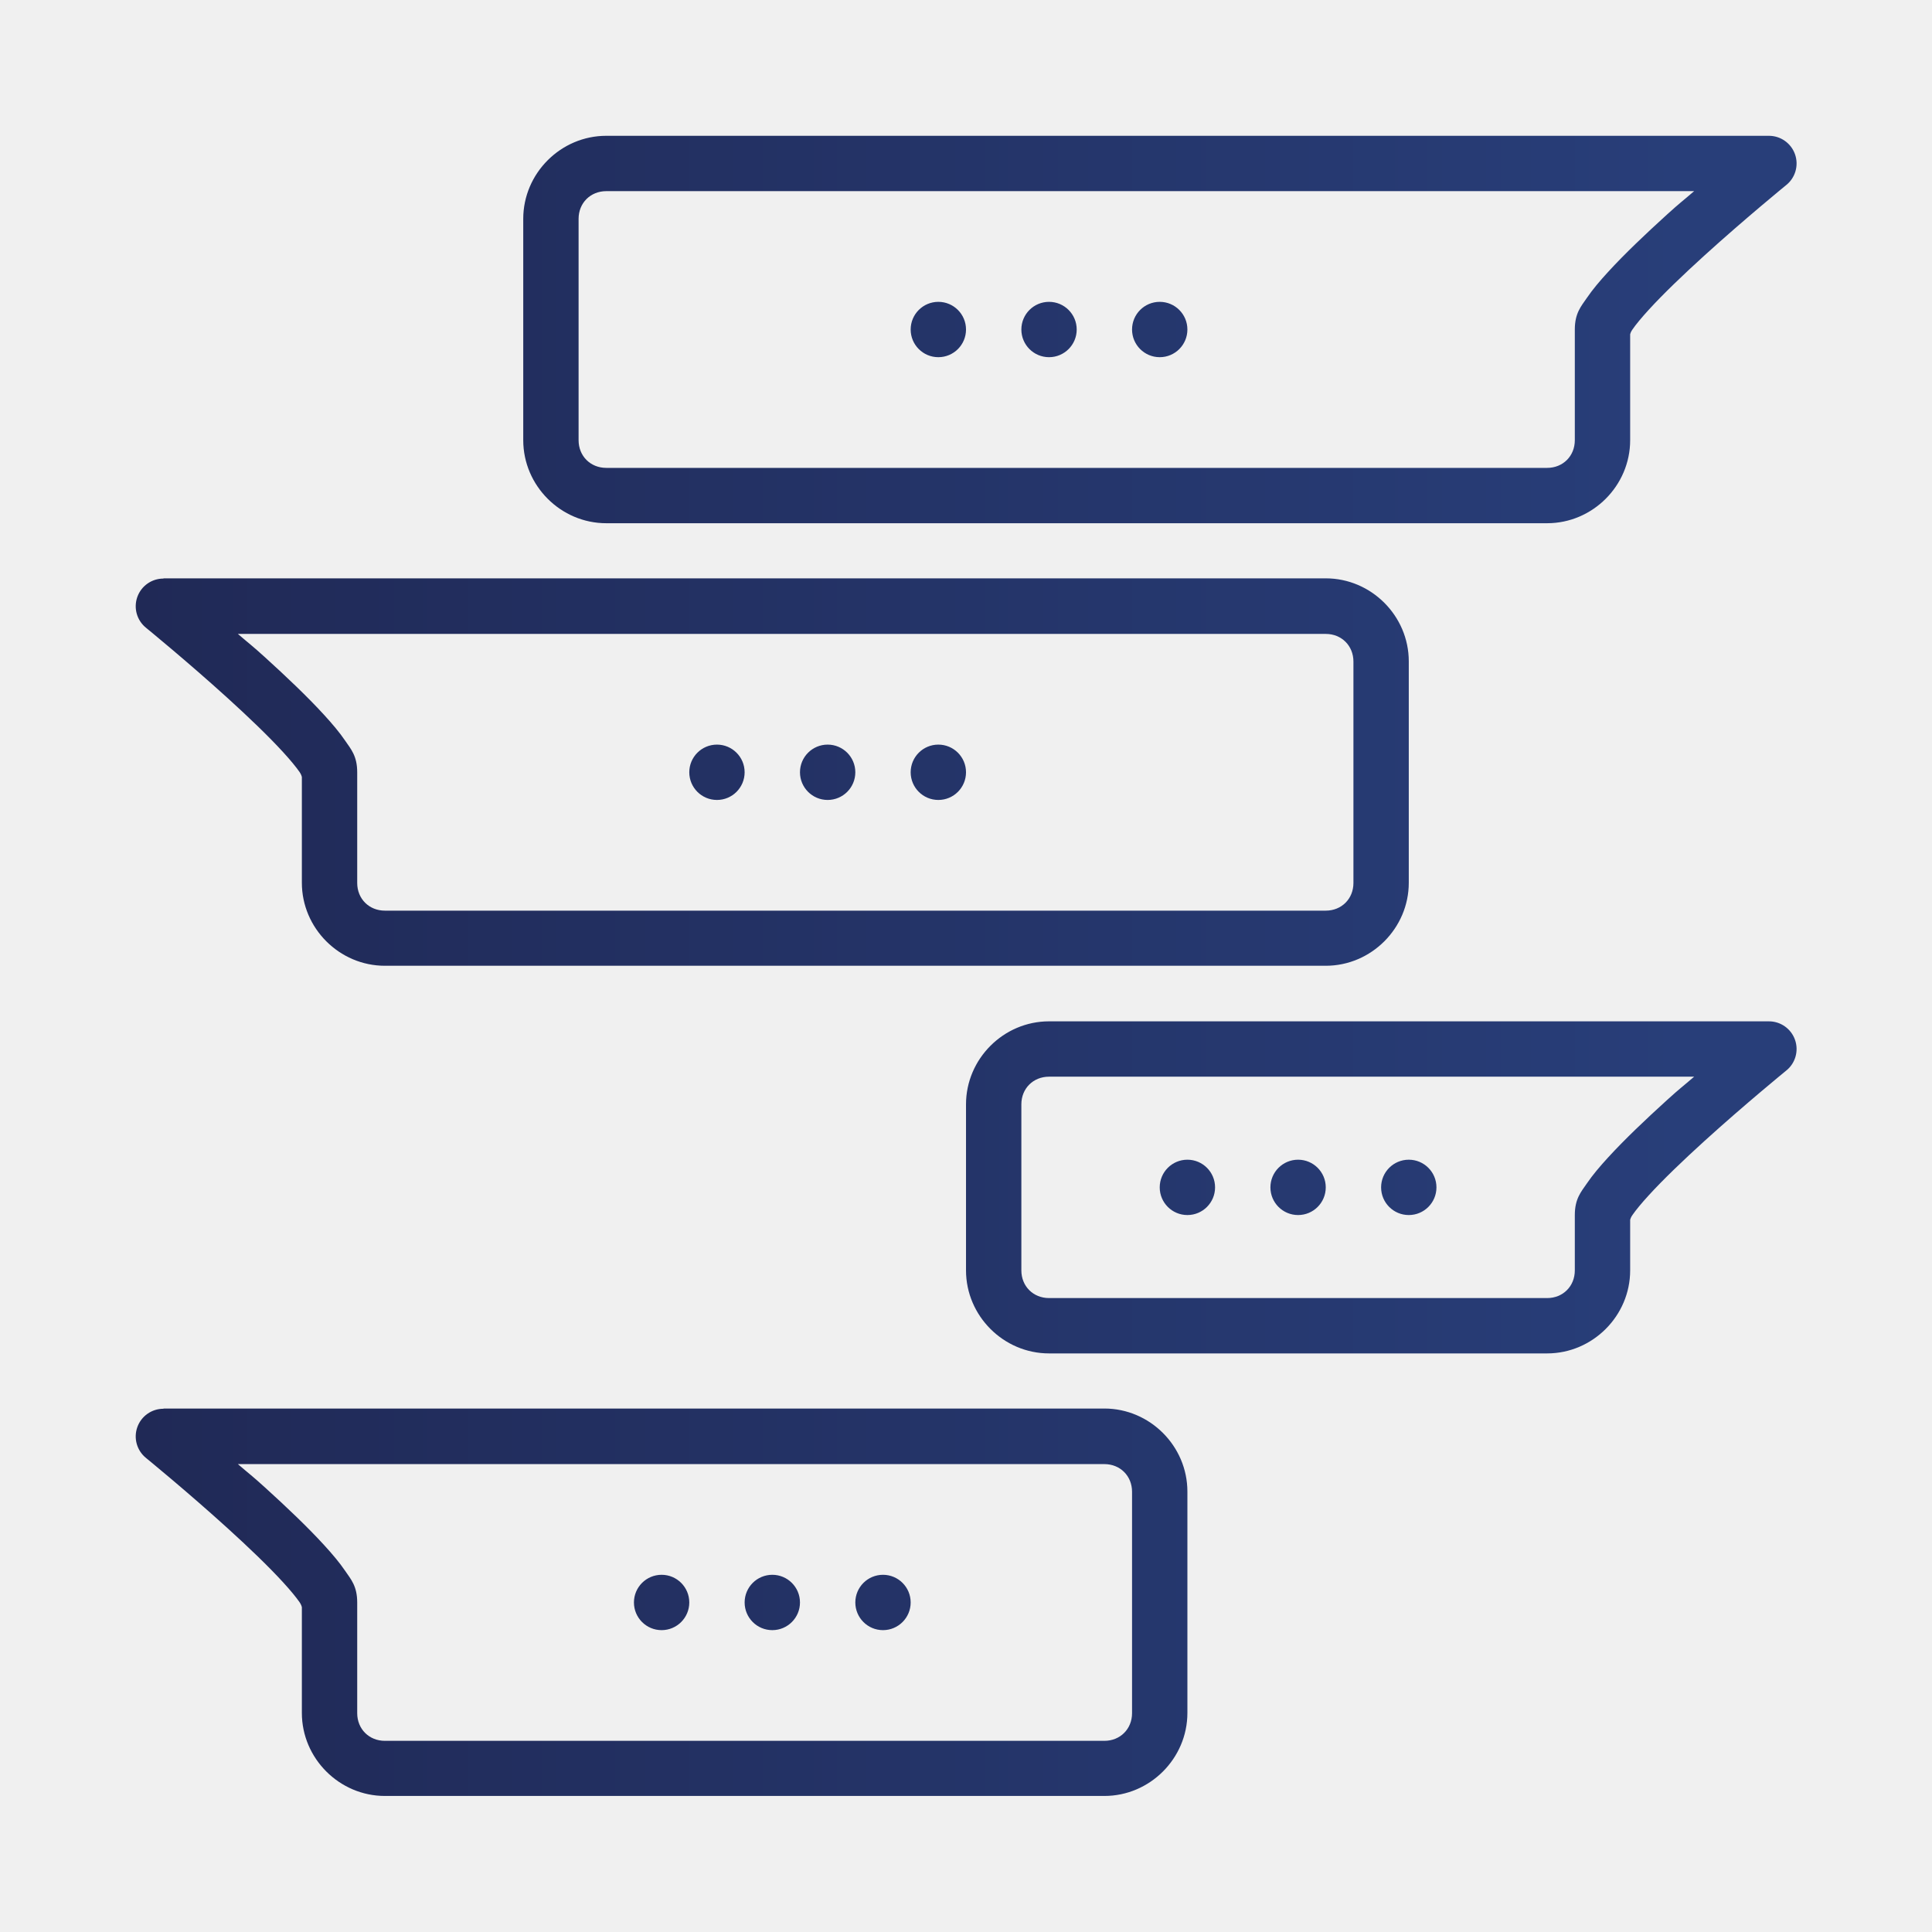
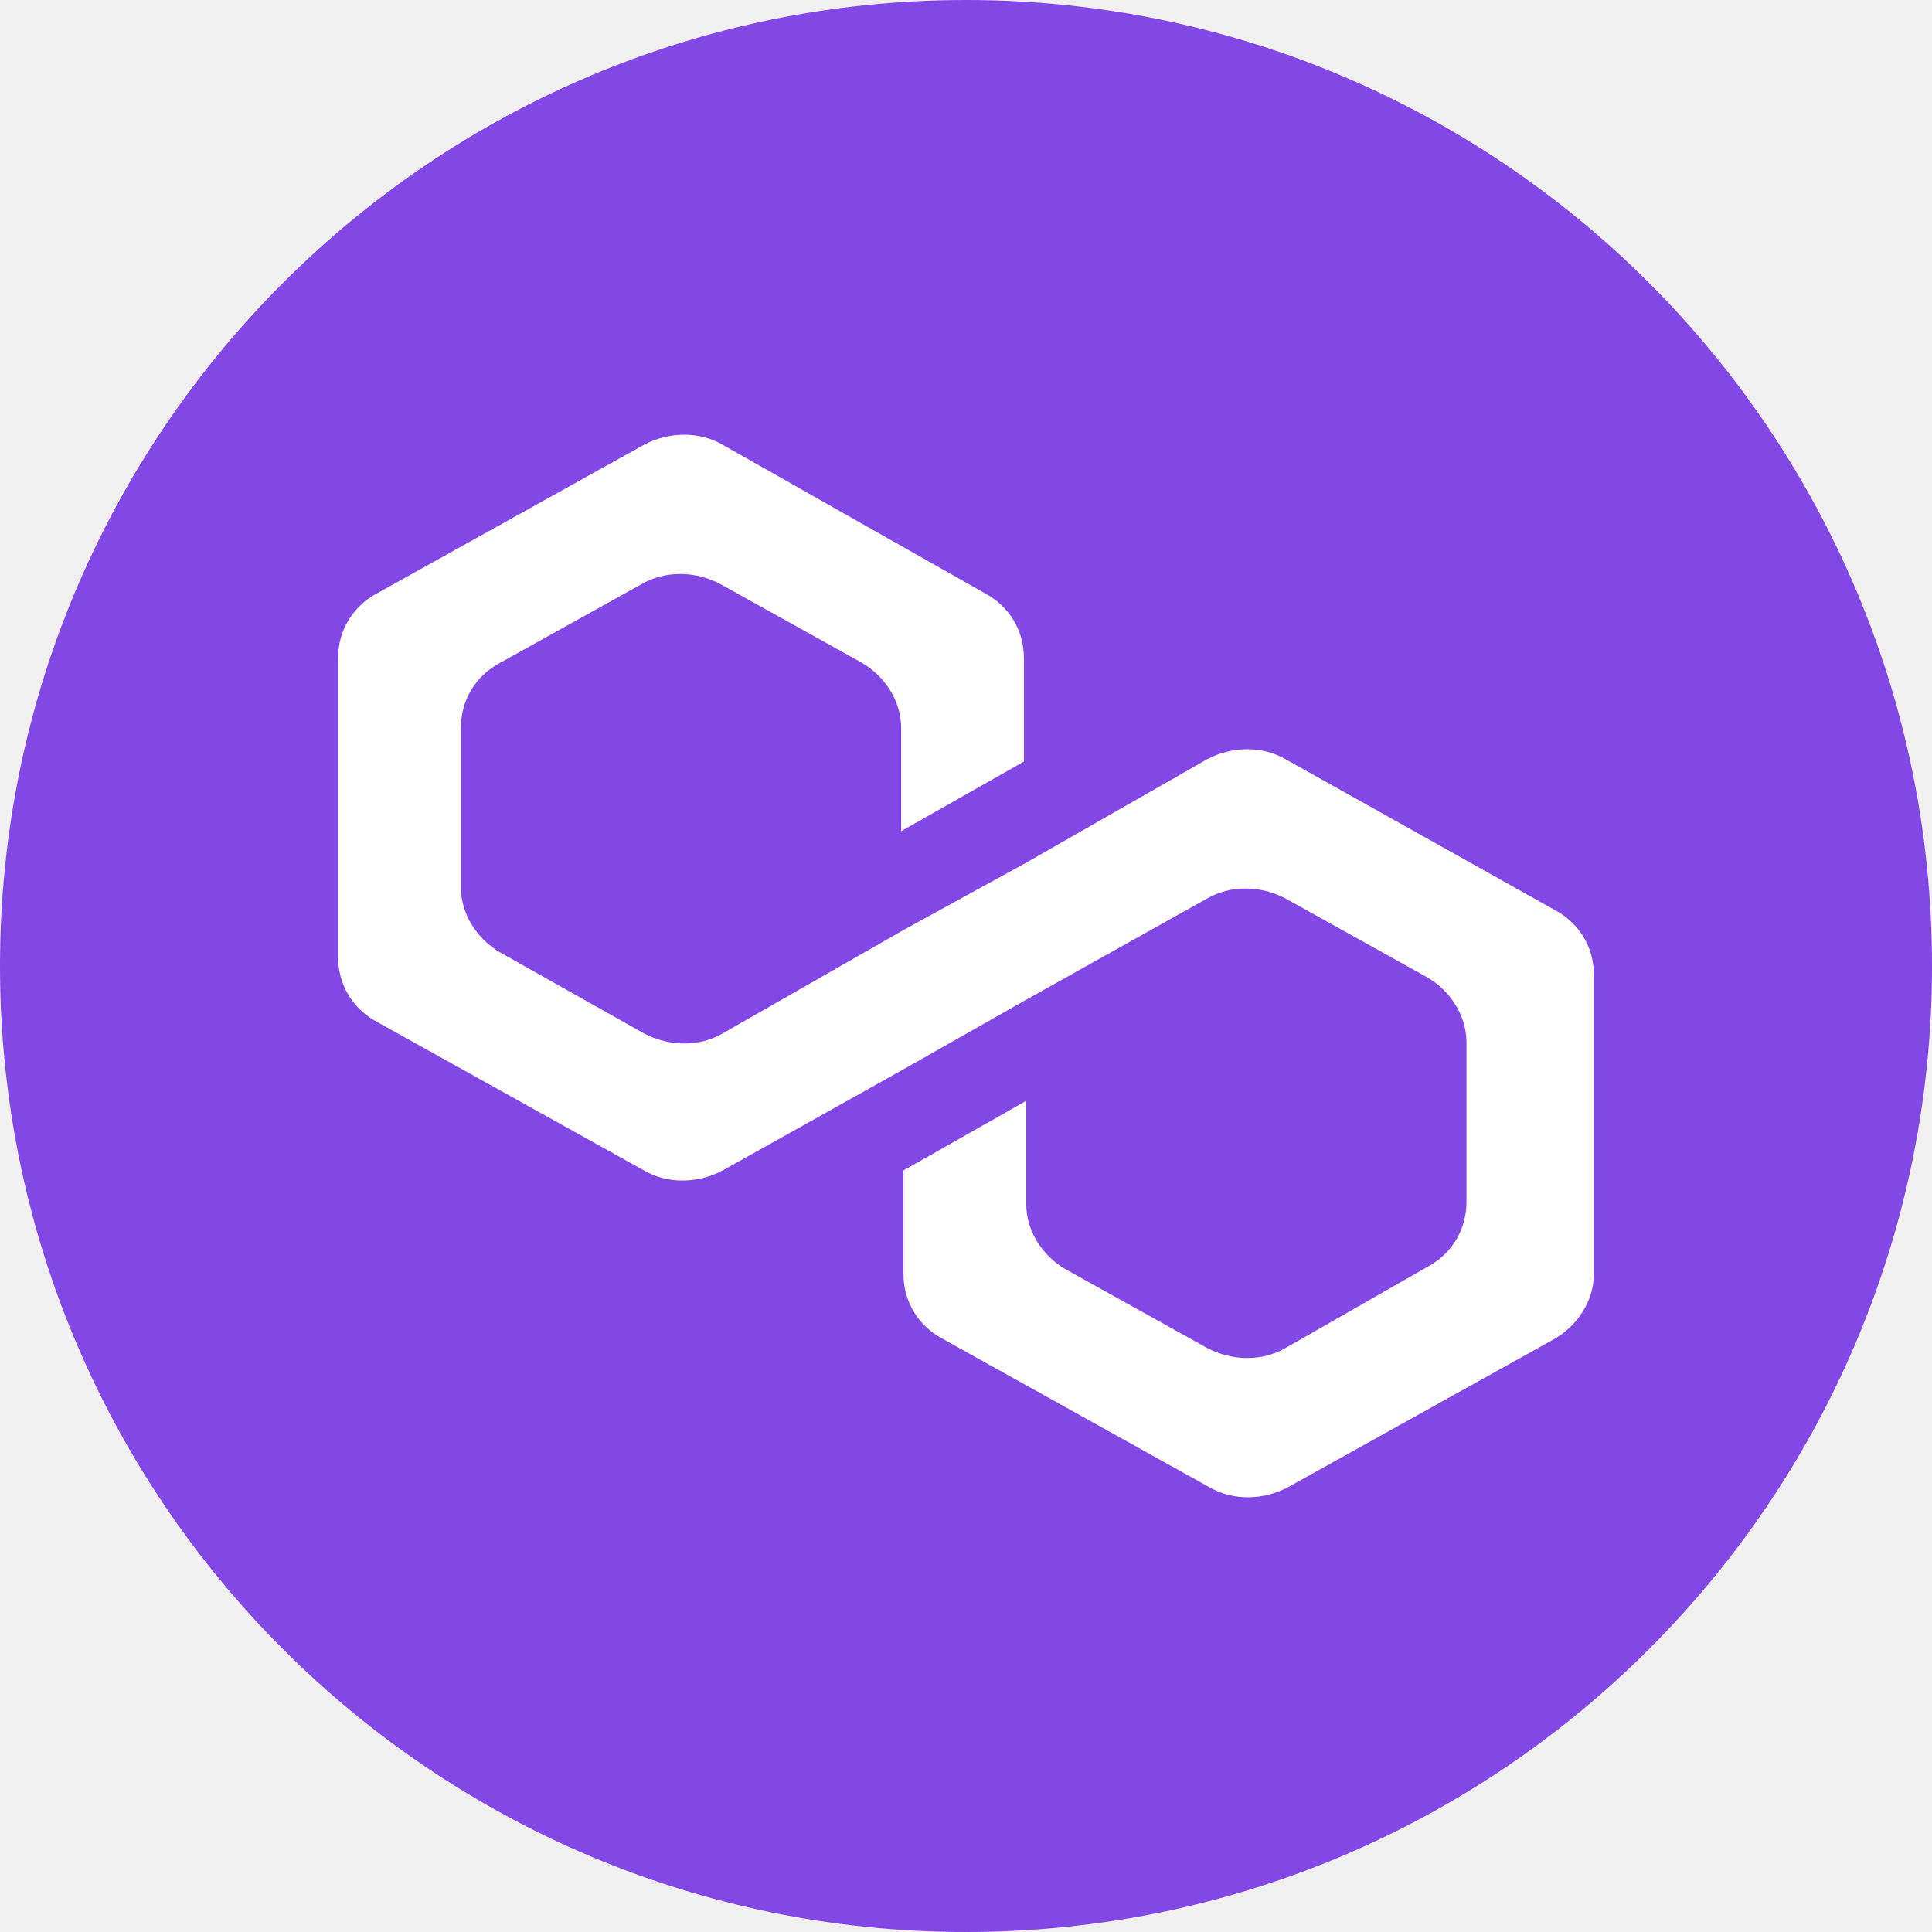
- <svg xmlns="http://www.w3.org/2000/svg" xmlns:xlink="http://www.w3.org/1999/xlink" id="SvgjsSvg1016" width="288" height="288" version="1.1">
-   <defs id="SvgjsDefs1017">
- 	</defs>
-   <g id="SvgjsG1018" transform="matrix(0.9167,0,0,0.9167,11.99705,11.99372)">
-     <svg width="288" height="288" viewBox="0 0 32 32">
-       <defs>
-         <linearGradient id="a">
-           <stop offset="0" stop-color="#202956">
- 					</stop>
-           <stop offset="1" stop-color="#283e79">
- 					</stop>
-         </linearGradient>
-         <linearGradient id="b" x1=".998" x2="29" y1="15.998" y2="15.998" gradientUnits="userSpaceOnUse" xlink:href="#a">
- 				</linearGradient>
-       </defs>
-       <path fill="url(#b)" d="M 9.5 1 C 8.678 1 8 1.678 8 2.5 L 8 6.5 C 8 7.322 8.678 8 9.5 8 L 26.5 8 C 27.322 8 28 7.322 28 6.5 L 28 4.586 C 28.003 4.575 28.012 4.54 28.041 4.5 C 28.101 4.412 28.207 4.284 28.338 4.141 C 28.6 3.854 28.967 3.503 29.336 3.168 C 30.073 2.499 30.816 1.893 30.816 1.893 A 0.5 0.5 0 0 0 30.5 1 L 9.5 1 z M 9.5 2 L 29.156 2 C 28.936 2.19 28.911 2.2 28.664 2.424 C 28.283 2.77 27.9 3.133 27.6 3.461 C 27.45 3.625 27.321 3.777 27.217 3.93 C 27.113 4.082 27 4.205 27 4.5 L 27 6.5 C 27 6.786 26.786 7 26.5 7 L 9.5 7 C 9.214 7 9 6.786 9 6.5 L 9 2.5 C 9 2.214 9.214 2 9.5 2 z M 15.5 4 A 0.5 0.5 0 0 0 15 4.5 A 0.5 0.5 0 0 0 15.5 5 A 0.5 0.5 0 0 0 16 4.5 A 0.5 0.5 0 0 0 15.5 4 z M 17.5 4 A 0.5 0.5 0 0 0 17 4.5 A 0.5 0.5 0 0 0 17.5 5 A 0.5 0.5 0 0 0 18 4.5 A 0.5 0.5 0 0 0 17.5 4 z M 19.5 4 A 0.5 0.5 0 0 0 19 4.5 A 0.5 0.5 0 0 0 19.5 5 A 0.5 0.5 0 0 0 20 4.5 A 0.5 0.5 0 0 0 19.5 4 z M 1.5 8.996 L 1.5 9 A 0.5 0.5 0 0 0 1.184 9.889 C 1.184 9.889 1.927 10.495 2.664 11.164 C 3.033 11.499 3.4 11.85 3.662 12.137 C 3.793 12.28 3.899 12.409 3.959 12.496 C 3.988 12.538 3.997 12.573 4 12.584 L 4 14.496 C 4 15.318 4.678 15.996 5.5 15.996 L 22.5 15.996 C 23.322 15.996 24 15.318 24 14.496 L 24 10.496 C 24 9.674 23.322 8.996 22.5 8.996 L 1.5 8.996 z M 2.844 10 L 22.5 10 C 22.786 10 23 10.214 23 10.5 L 23 14.5 C 23 14.786 22.786 15 22.5 15 L 5.5 15 C 5.214 15 5 14.786 5 14.5 L 5 12.5 C 5 12.205 4.887 12.082 4.783 11.93 C 4.679 11.777 4.55 11.625 4.4 11.461 C 4.1 11.133 3.717 10.77 3.336 10.424 C 3.089 10.2 3.064 10.19 2.844 10 z M 11.5 12 A 0.5 0.5 0 0 0 11 12.5 A 0.5 0.5 0 0 0 11.5 13 A 0.5 0.5 0 0 0 12 12.5 A 0.5 0.5 0 0 0 11.5 12 z M 13.5 12 A 0.5 0.5 0 0 0 13 12.5 A 0.5 0.5 0 0 0 13.5 13 A 0.5 0.5 0 0 0 14 12.5 A 0.5 0.5 0 0 0 13.5 12 z M 15.5 12 A 0.5 0.5 0 0 0 15 12.5 A 0.5 0.5 0 0 0 15.5 13 A 0.5 0.5 0 0 0 16 12.5 A 0.5 0.5 0 0 0 15.5 12 z M 17.5 17 C 16.678 17 16 17.678 16 18.5 L 16 21.5 C 16 22.322 16.678 23 17.5 23 L 26.5 23 C 27.322 23 28 22.322 28 21.5 L 28 20.586 C 28.003 20.575 28.012 20.54 28.041 20.5 C 28.101 20.412 28.207 20.284 28.338 20.141 C 28.6 19.854 28.967 19.503 29.336 19.168 C 30.073 18.499 30.816 17.893 30.816 17.893 A 0.5 0.5 0 0 0 30.5 17 L 17.5 17 z M 17.5 18 L 29.156 18 C 28.936 18.19 28.911 18.2 28.664 18.424 C 28.283 18.77 27.9 19.133 27.6 19.461 C 27.45 19.625 27.321 19.777 27.217 19.93 C 27.113 20.082 27 20.205 27 20.5 L 27 21.5 C 27 21.786 26.786 22 26.5 22 L 17.5 22 C 17.214 22 17 21.786 17 21.5 L 17 18.5 C 17 18.214 17.214 18 17.5 18 z M 20 19.5 A 0.5 0.5 0 0 0 19.5 20 A 0.5 0.5 0 0 0 20 20.5 A 0.5 0.5 0 0 0 20.5 20 A 0.5 0.5 0 0 0 20 19.5 z M 22 19.5 A 0.5 0.5 0 0 0 21.5 20 A 0.5 0.5 0 0 0 22 20.5 A 0.5 0.5 0 0 0 22.5 20 A 0.5 0.5 0 0 0 22 19.5 z M 24 19.5 A 0.5 0.5 0 0 0 23.5 20 A 0.5 0.5 0 0 0 24 20.5 A 0.5 0.5 0 0 0 24.5 20 A 0.5 0.5 0 0 0 24 19.5 z M 1.5 23.996 L 1.5 24 A 0.5 0.5 0 0 0 1.184 24.889 C 1.184 24.889 1.927 25.495 2.664 26.164 C 3.033 26.499 3.4 26.85 3.662 27.137 C 3.793 27.28 3.899 27.409 3.959 27.496 C 3.988 27.538 3.997 27.573 4 27.584 L 4 29.496 C 4 30.318 4.678 30.996 5.5 30.996 L 18.5 30.996 C 19.322 30.996 20 30.318 20 29.496 L 20 25.496 C 20 24.674 19.322 23.996 18.5 23.996 L 1.5 23.996 z M 2.844 25 L 18.5 25 C 18.786 25 19 25.214 19 25.5 L 19 29.5 C 19 29.786 18.786 30 18.5 30 L 5.5 30 C 5.214 30 5 29.786 5 29.5 L 5 27.5 C 5 27.205 4.887 27.082 4.783 26.93 C 4.679 26.777 4.55 26.625 4.4 26.461 C 4.1 26.133 3.717 25.77 3.336 25.424 C 3.089 25.2 3.064 25.19 2.844 25 z M 10.5 27 A 0.5 0.5 0 0 0 10 27.5 A 0.5 0.5 0 0 0 10.5 28 A 0.5 0.5 0 0 0 11 27.5 A 0.5 0.5 0 0 0 10.5 27 z M 12.5 27 A 0.5 0.5 0 0 0 12 27.5 A 0.5 0.5 0 0 0 12.5 28 A 0.5 0.5 0 0 0 13 27.5 A 0.5 0.5 0 0 0 12.5 27 z M 14.5 27 A 0.5 0.5 0 0 0 14 27.5 A 0.5 0.5 0 0 0 14.5 28 A 0.5 0.5 0 0 0 15 27.5 A 0.5 0.5 0 0 0 14.5 27 z " color="#000" font-family="sans-serif" font-weight="400" overflow="visible" white-space="normal" style="line-height:normal;text-indent:0;text-align:start;text-decoration-line:none;text-decoration-style:solid;text-decoration-color:#000;text-transform:none;block-progression:tb;isolation:auto;mix-blend-mode:normal">
- 			</path>
-     </svg>
-   </g>
+ <svg xmlns="http://www.w3.org/2000/svg" width="1024" height="1024" viewBox="0 0 1024 1024" fill="none">
+   <circle cx="512" cy="512" r="512" fill="#8247E5" />
+   <path d="M681.469 402.456C669.189 395.312 653.224 395.312 639.716 402.456L543.928 457.228L478.842 492.949L383.055 547.721C370.774 554.865 354.81 554.865 341.301 547.721L265.162 504.856C252.882 497.712 244.286 484.614 244.286 470.325V385.786C244.286 371.498 251.654 358.4 265.162 351.256L340.073 309.581C352.353 302.437 368.318 302.437 381.827 309.581L456.737 351.256C469.018 358.4 477.614 371.498 477.614 385.786V440.558L542.7 403.646V348.874C542.7 334.586 535.332 321.488 521.824 314.344L383.055 235.758C370.774 228.614 354.81 228.614 341.301 235.758L200.076 314.344C186.567 321.488 179.199 334.586 179.199 348.874V507.237C179.199 521.525 186.567 534.623 200.076 541.767L341.301 620.353C353.582 627.498 369.546 627.498 383.055 620.353L478.842 566.772L543.928 529.86L639.716 476.279C651.996 469.135 667.961 469.135 681.469 476.279L756.38 517.953C768.66 525.098 777.257 538.195 777.257 552.484V637.023C777.257 651.312 769.888 664.409 756.38 671.553L681.469 714.419C669.189 721.563 653.224 721.563 639.716 714.419L564.805 672.744C552.525 665.6 543.928 652.502 543.928 638.214V583.442L478.842 620.353V675.125C478.842 689.414 486.21 702.512 499.719 709.656L640.944 788.242C653.224 795.386 669.189 795.386 682.697 788.242L823.922 709.656C836.203 702.512 844.799 689.414 844.799 675.125V516.763C844.799 502.474 837.431 489.377 823.922 482.232L681.469 402.456Z" fill="white" />
</svg>
